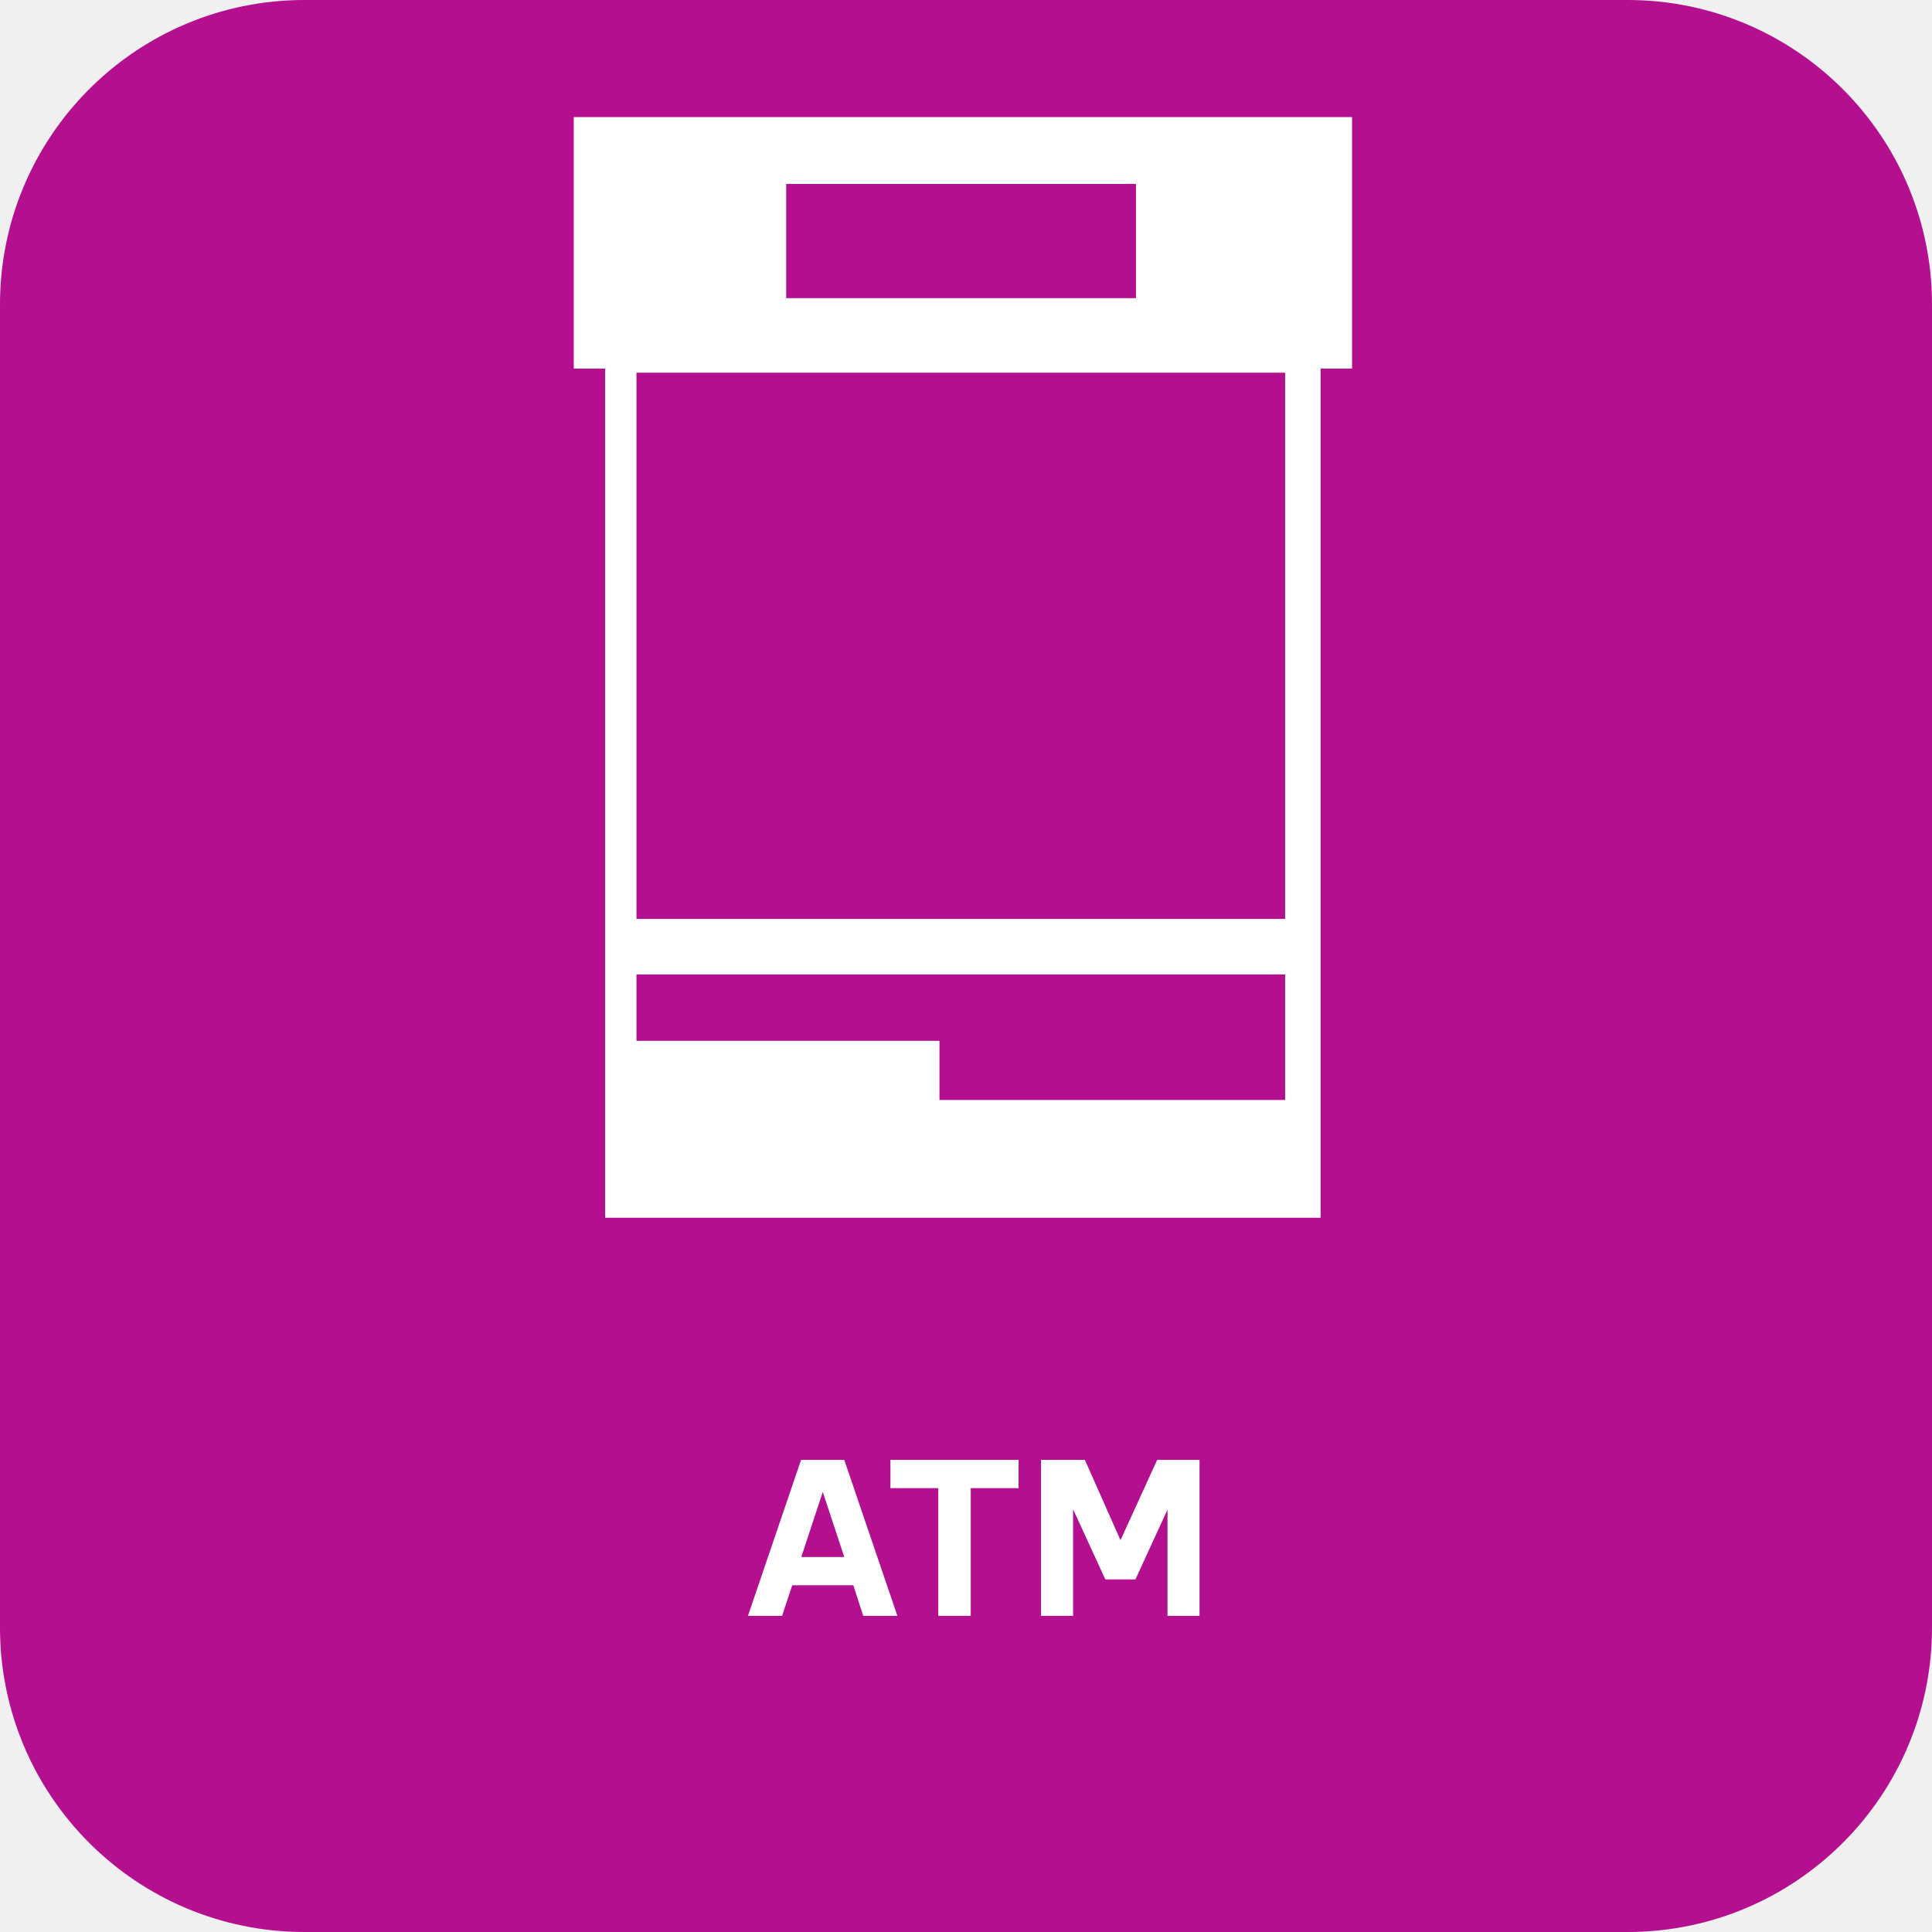
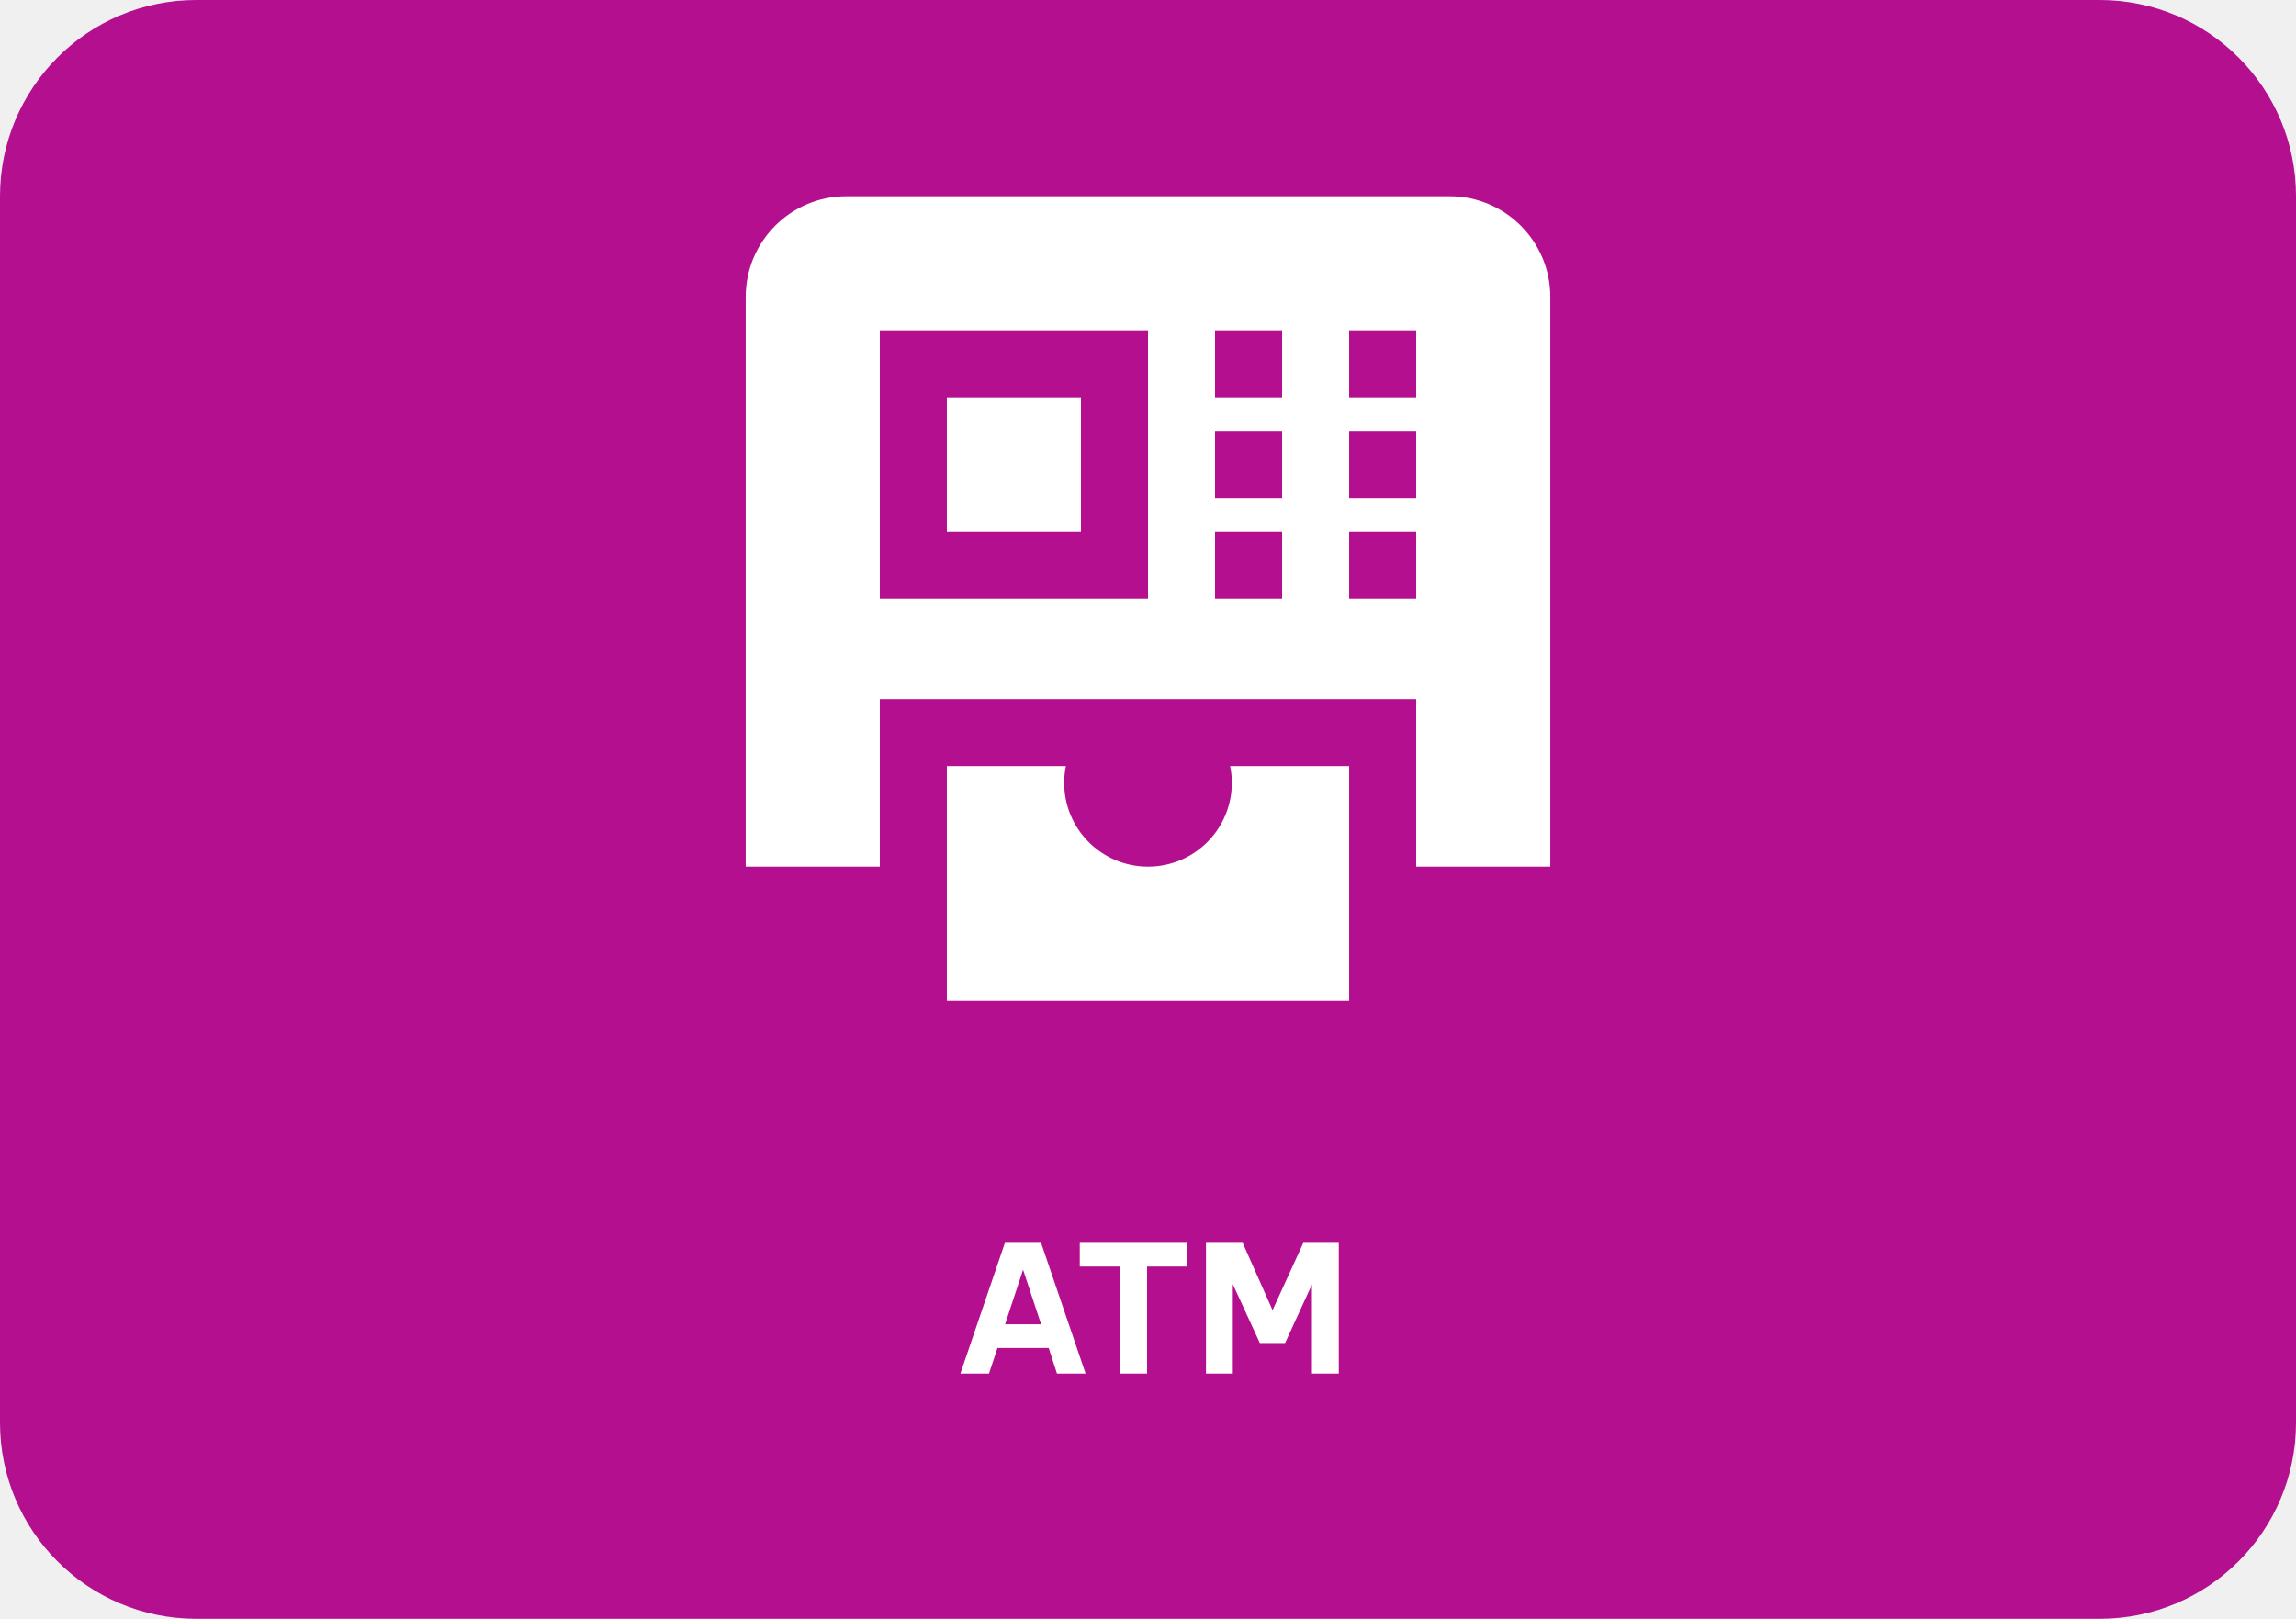
- <svg xmlns="http://www.w3.org/2000/svg" width="165" height="165" viewBox="0 0 165 165" fill="none">
-   <rect x="2" y="2" width="161" height="161" rx="24" fill="#B30F8E" />
-   <rect x="2" y="2" width="161" height="161" rx="24" stroke="#B30F8E" stroke-width="4" />
-   <path d="M63.878 138L68.414 124.68H72.104L76.64 138H73.724L72.878 135.39H67.658L66.794 138H63.878ZM68.432 132.978H72.104L70.268 127.416L68.432 132.978ZM80.132 138V127.092H76.046V124.68H86.99V127.092H82.904V138H80.132ZM88.908 138V124.68H92.652L95.694 131.538L98.826 124.68H102.444V138H99.708V128.928L96.972 134.886H94.398L91.644 128.892V138H88.908Z" fill="white" />
-   <path d="M115.469 31.479H112.787V104H51.682V31.479H49V10H115.469V31.479Z" fill="white" />
-   <path d="M97.016 15.708H67.144V25.462H97.016V15.708Z" fill="#B30F8E" />
-   <path d="M109.755 31.83H54.357V78.479H109.755V31.83Z" fill="#B30F8E" />
-   <path d="M80.234 93.942H109.755V83.221H54.357V88.891H80.234V93.942Z" fill="#B30F8E" />
+ <svg xmlns="http://www.w3.org/2000/svg" width="234" height="165" viewBox="0 0 234 165" fill="none">
+   <rect x="2" y="2" width="230" height="161" rx="18" fill="#B30F8E" />
+   <rect x="2" y="2" width="230" height="161" rx="18" stroke="#B30F8E" stroke-width="4" />
+   <path d="M97.878 140L102.414 126.68H106.104L110.64 140H107.724L106.878 137.39H101.658L100.794 140H97.878ZM102.432 134.978H106.104L104.268 129.416L102.432 134.978ZM114.132 140V129.092H110.046V126.68H120.99V129.092H116.904V140H114.132ZM122.908 140V126.68H126.652L129.694 133.538L132.826 126.68H136.444V140H133.708V130.928L130.972 136.886H128.398L125.644 130.892V140H122.908Z" fill="white" />
+   <path d="M96.5 40.5H110.167V54.167H96.5V40.5ZM125.542 79.792C125.542 84.51 121.718 88.333 117 88.333C112.282 88.333 108.458 84.51 108.458 79.792C108.458 79.207 108.52 78.637 108.629 78.083H96.5V102H137.5V78.083H125.371C125.484 78.637 125.542 79.207 125.542 79.792ZM147.75 20H86.25C80.599 20 76 24.599 76 30.25V88.333H89.667V71.25H144.333V88.333H158V30.25C158 24.599 153.401 20 147.75 20ZM117 61H89.667V33.667H117V61ZM130.667 61H123.833V54.167H130.667V61ZM130.667 50.75H123.833V43.917H130.667V50.75ZM130.667 40.5H123.833V33.667H130.667V40.5ZM144.333 61H137.5V54.167H144.333V61ZM144.333 50.75H137.5V43.917H144.333V50.75ZM144.333 40.5H137.5V33.667H144.333V40.5Z" fill="white" />
</svg>
